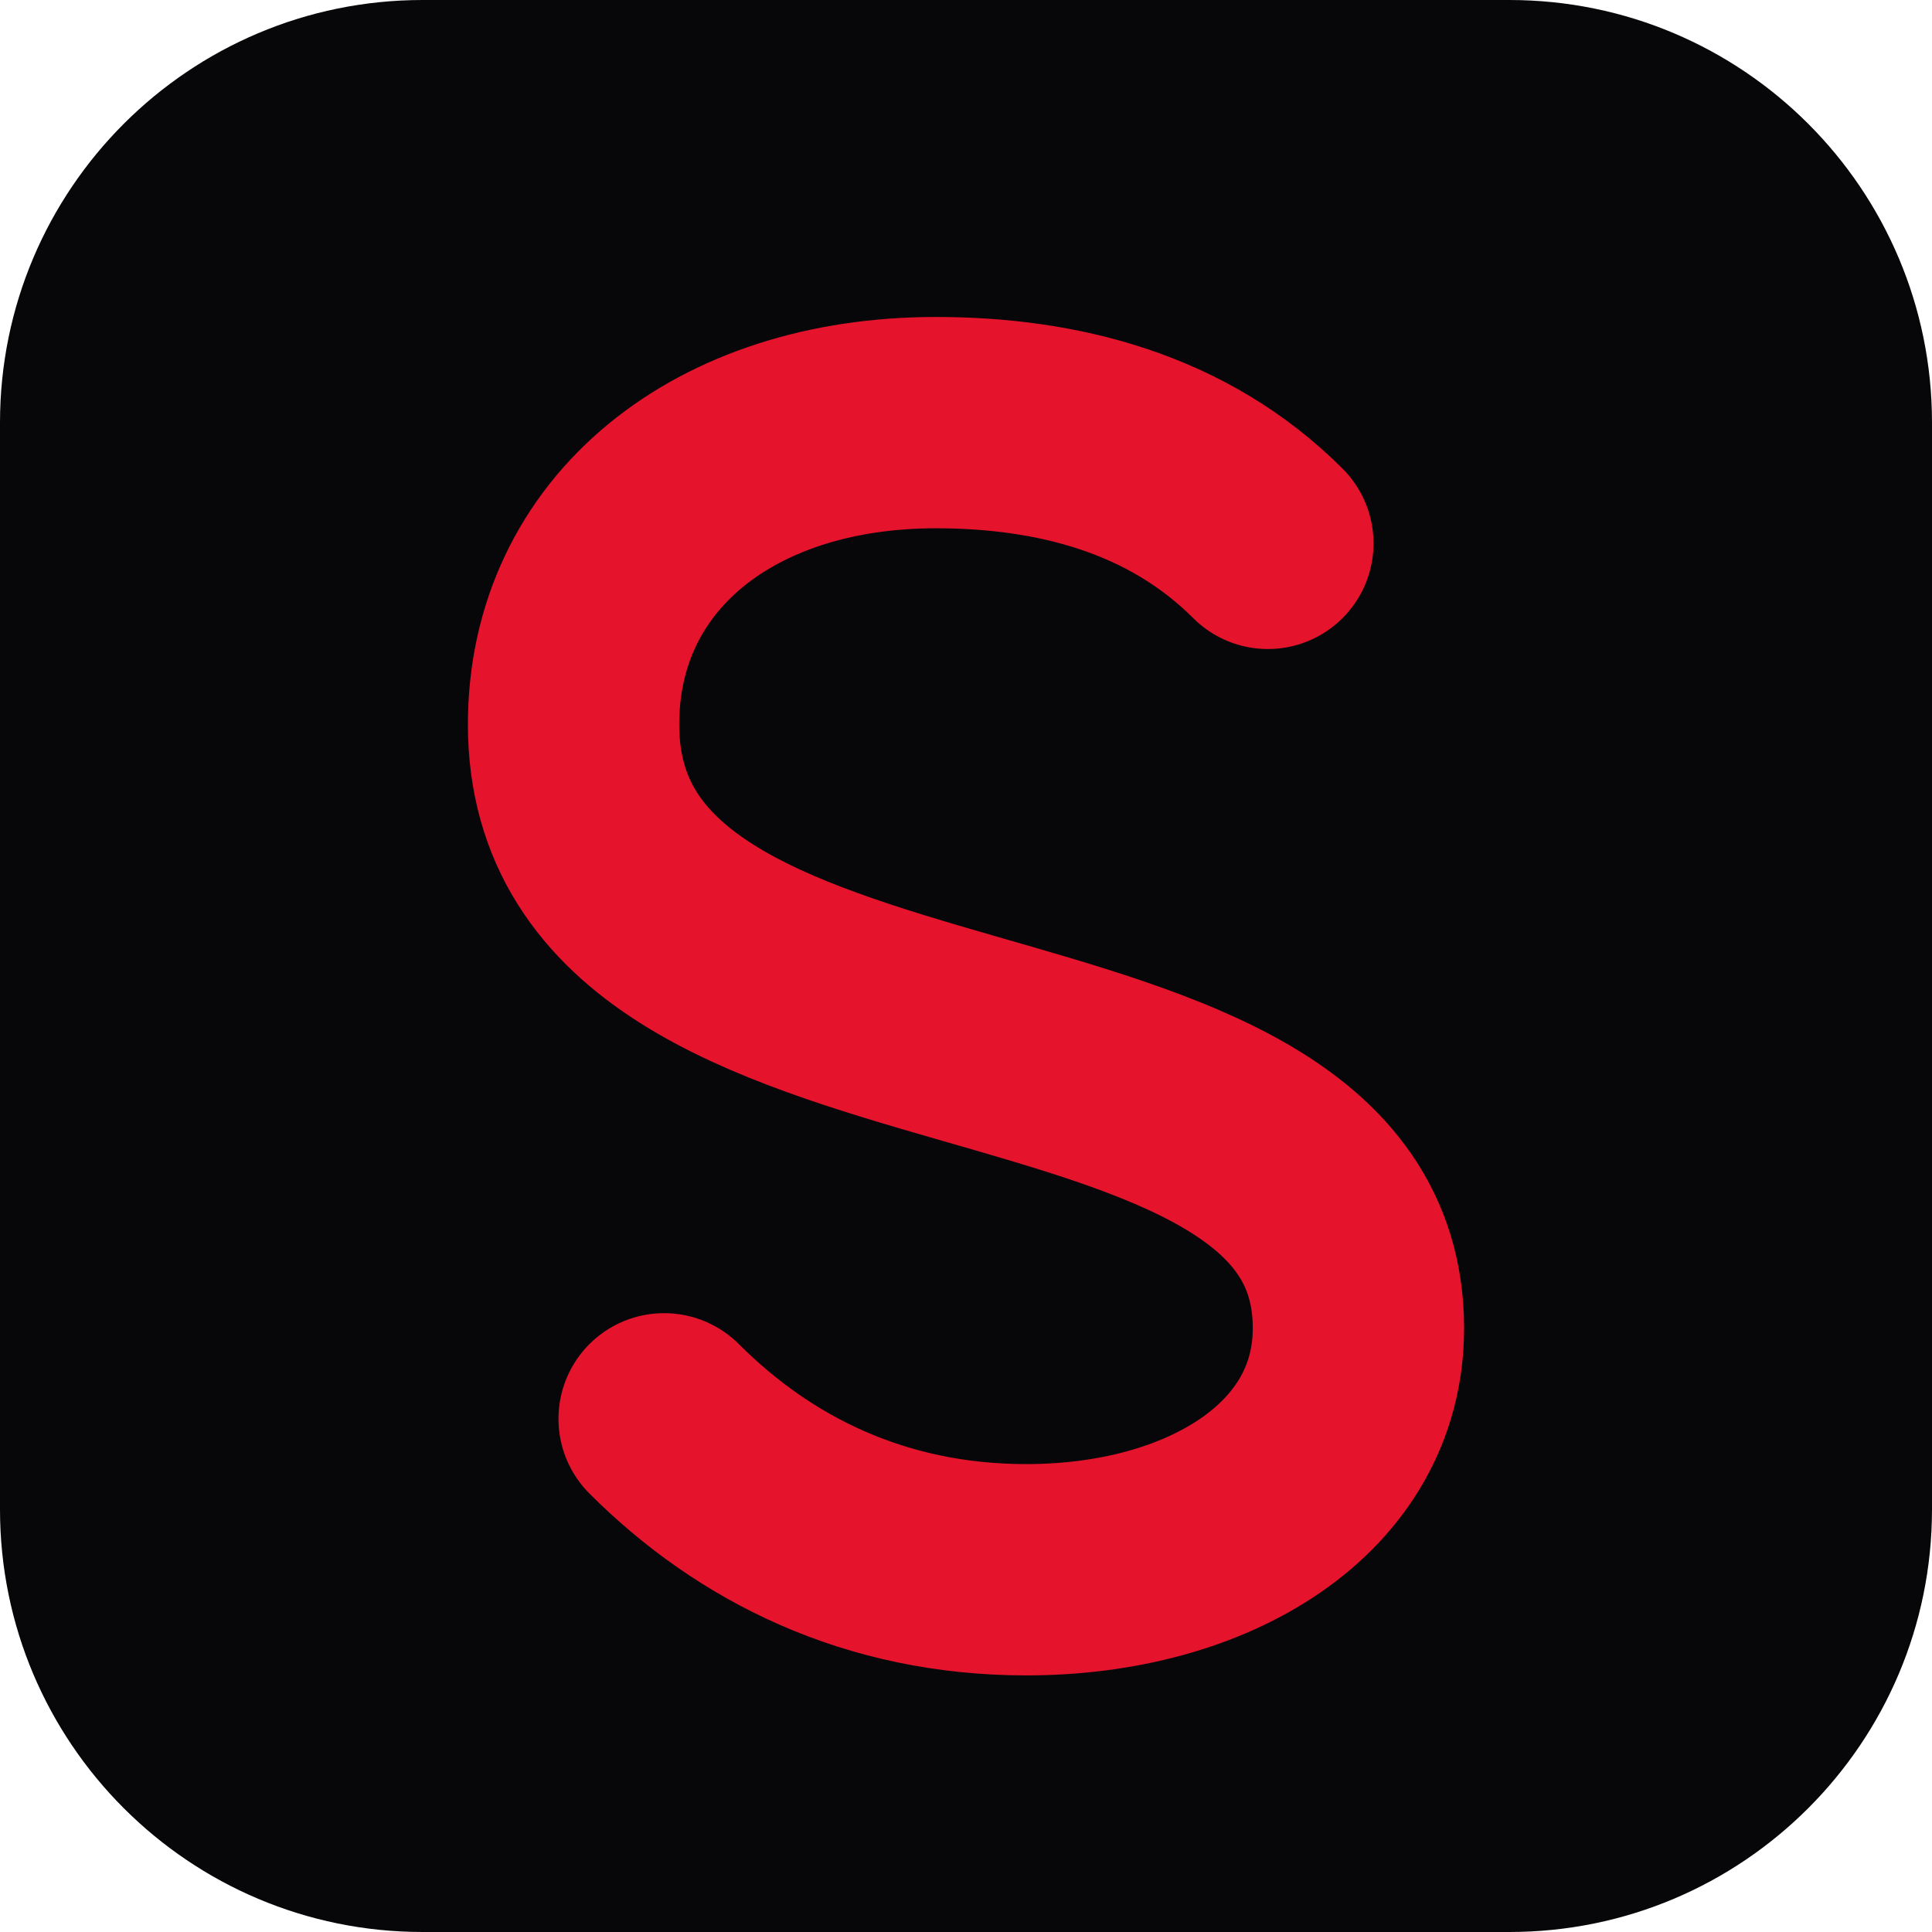
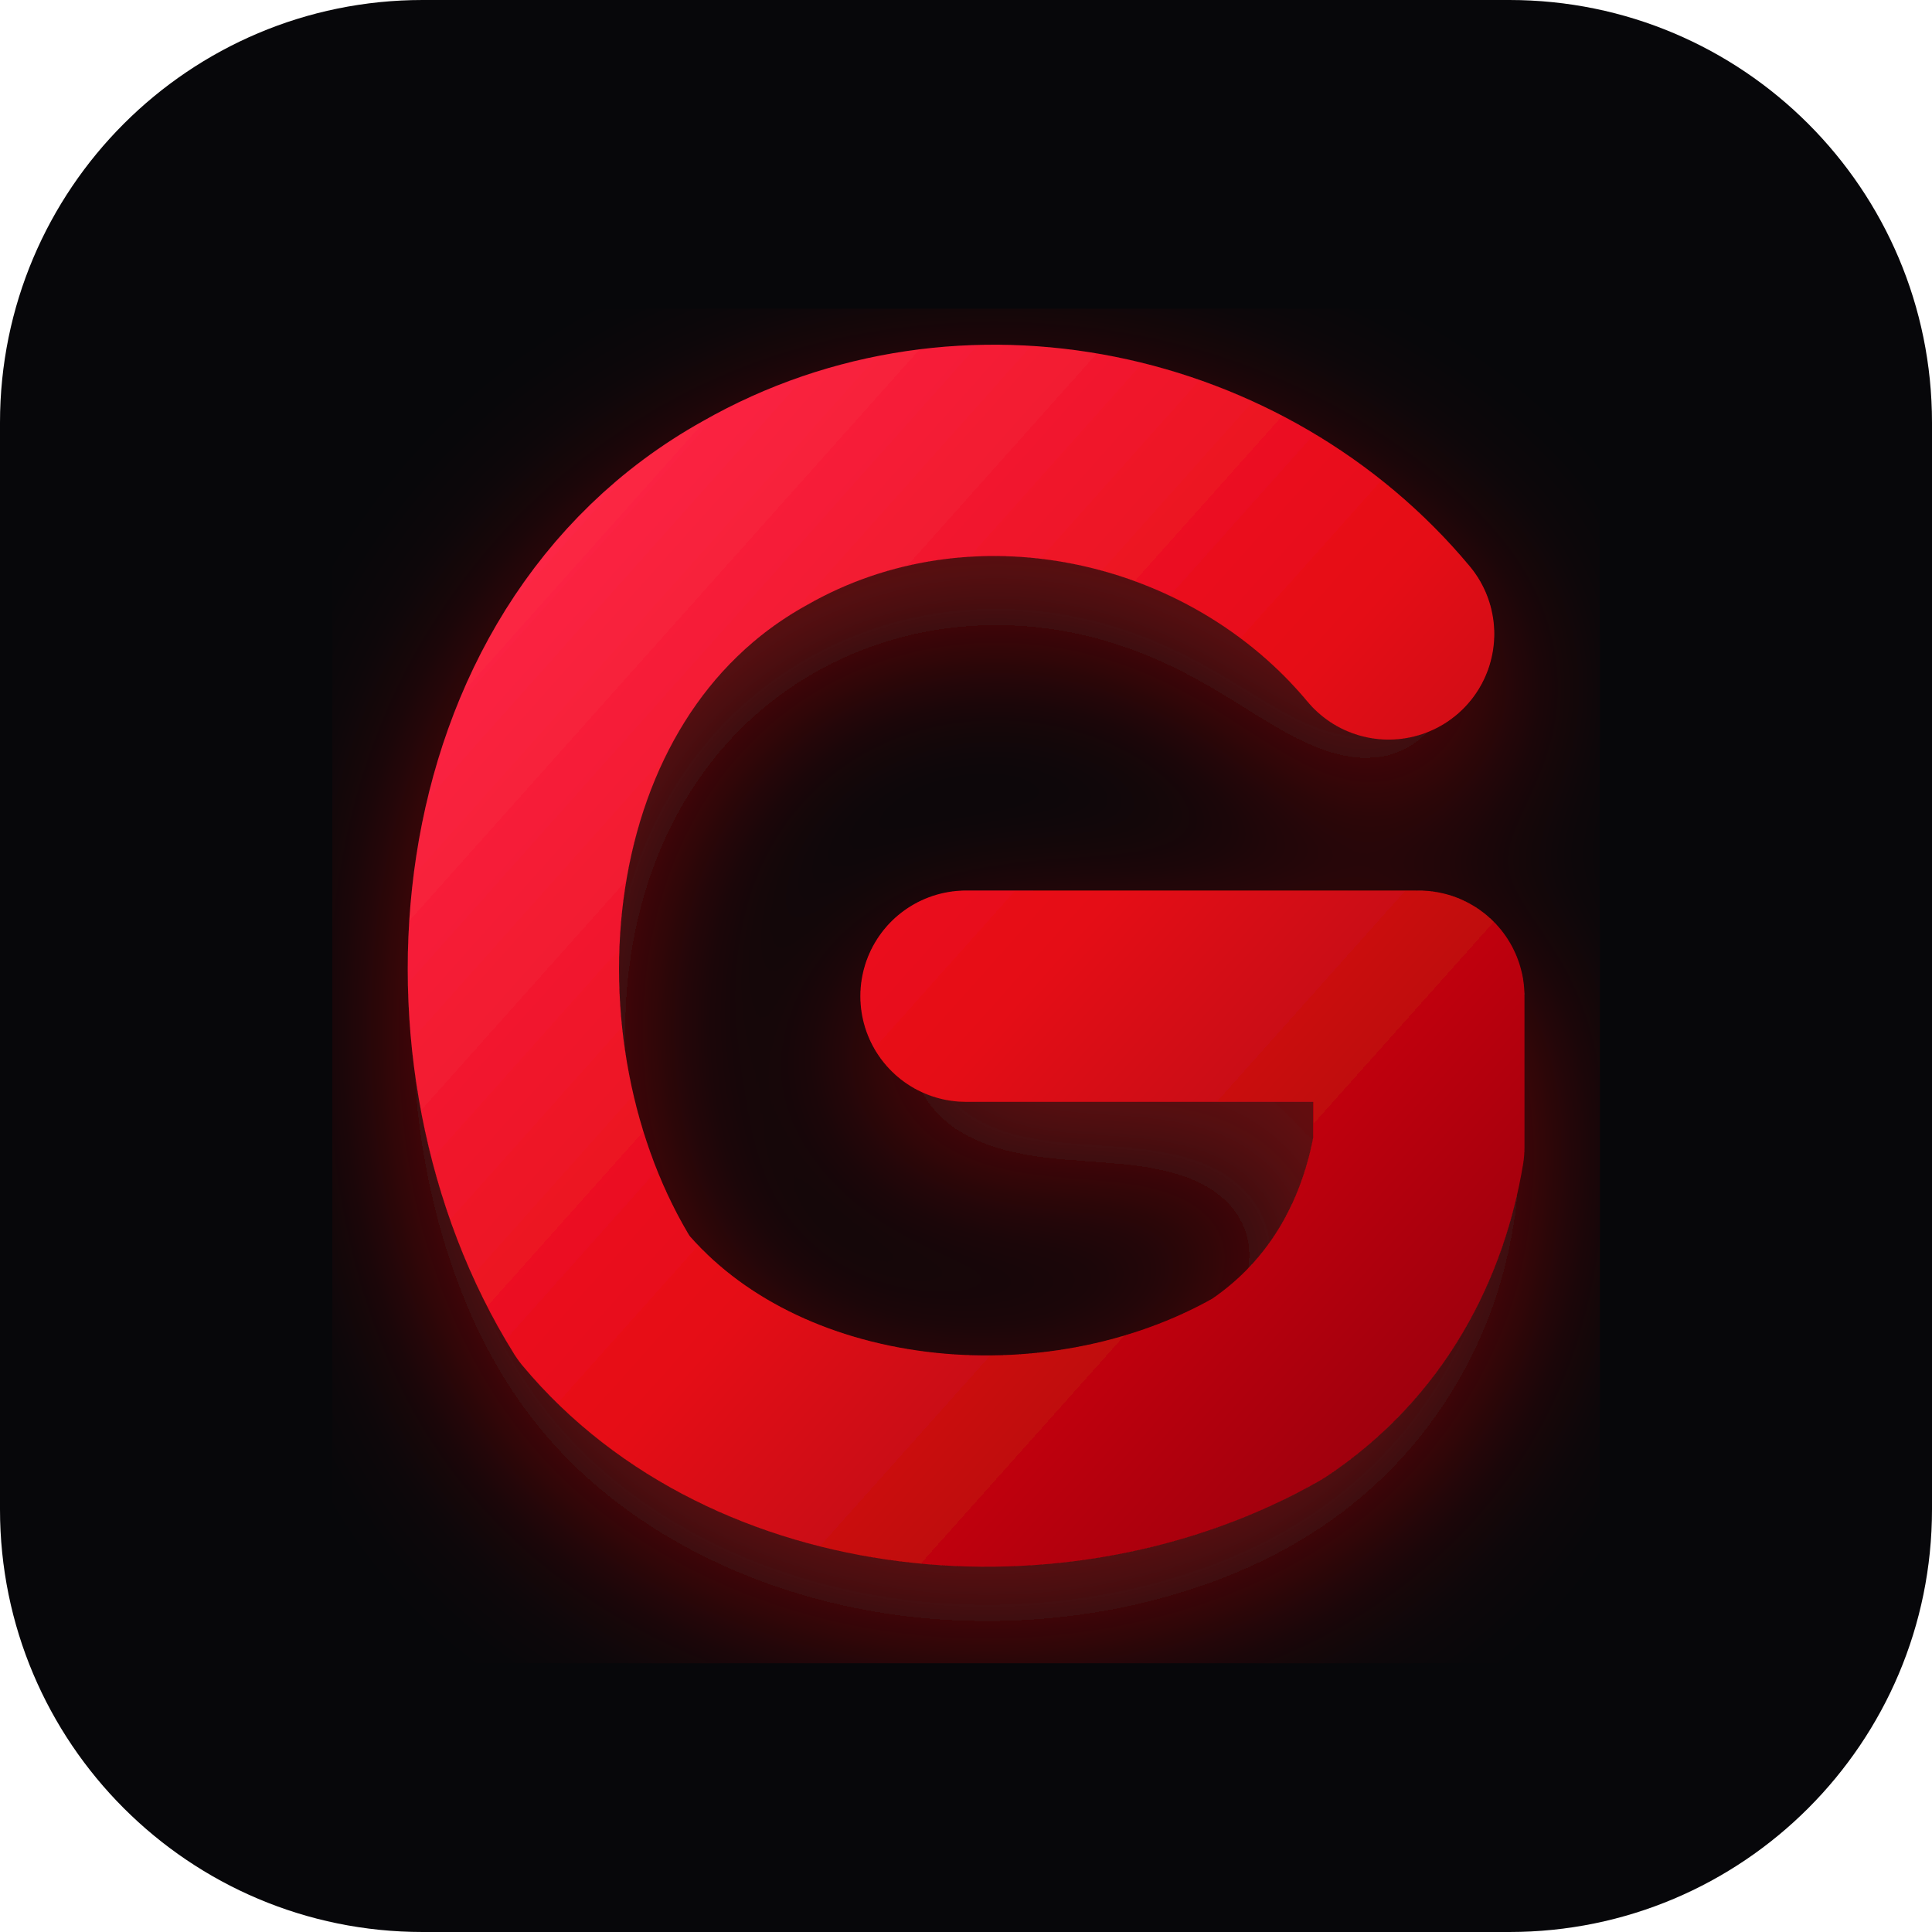
<svg xmlns="http://www.w3.org/2000/svg" viewBox="0 0 64 64">
+   <defs>
+     <linearGradient id="favGGrad" x1="0%" y1="0%" x2="100%" y2="100%">
+       <stop offset="0%" stop-color="#ff2a4b" />
+       <stop offset="55%" stop-color="#e50914" />
+       <stop offset="100%" stop-color="#9a040d" />
+     </linearGradient>
+     <filter id="favGlow" x="-20%" y="-20%" width="140%" height="140%">
+       <feDropShadow dx="0" dy="2" stdDeviation="3" flood-color="#e50914" flood-opacity="0.5" />
+     </filter>
+   </defs>
  <rect width="64" height="64" rx="14" fill="#07070a" />
-   <path d="M42 18c-3-3-7-4-11-4-7 0-12 4-12 10 0 13 26 8 26 20 0 5-5 8-11 8-5 0-9-2-12-5" fill="none" stroke="#e5132b" stroke-width="7" stroke-linecap="round" />
+   <g filter="url(#favGlow)">
+     <path d="M46 21 C41 15 32 13 25 17 C16 22 15 35 20 43 C25 49 35 50 42 46 C45 44 46.5 41 47 38 L47 33 L32 33" fill="none" stroke="url(#favGGrad)" stroke-width="7" stroke-linecap="round" stroke-linejoin="round" />
+   </g>
</svg>
